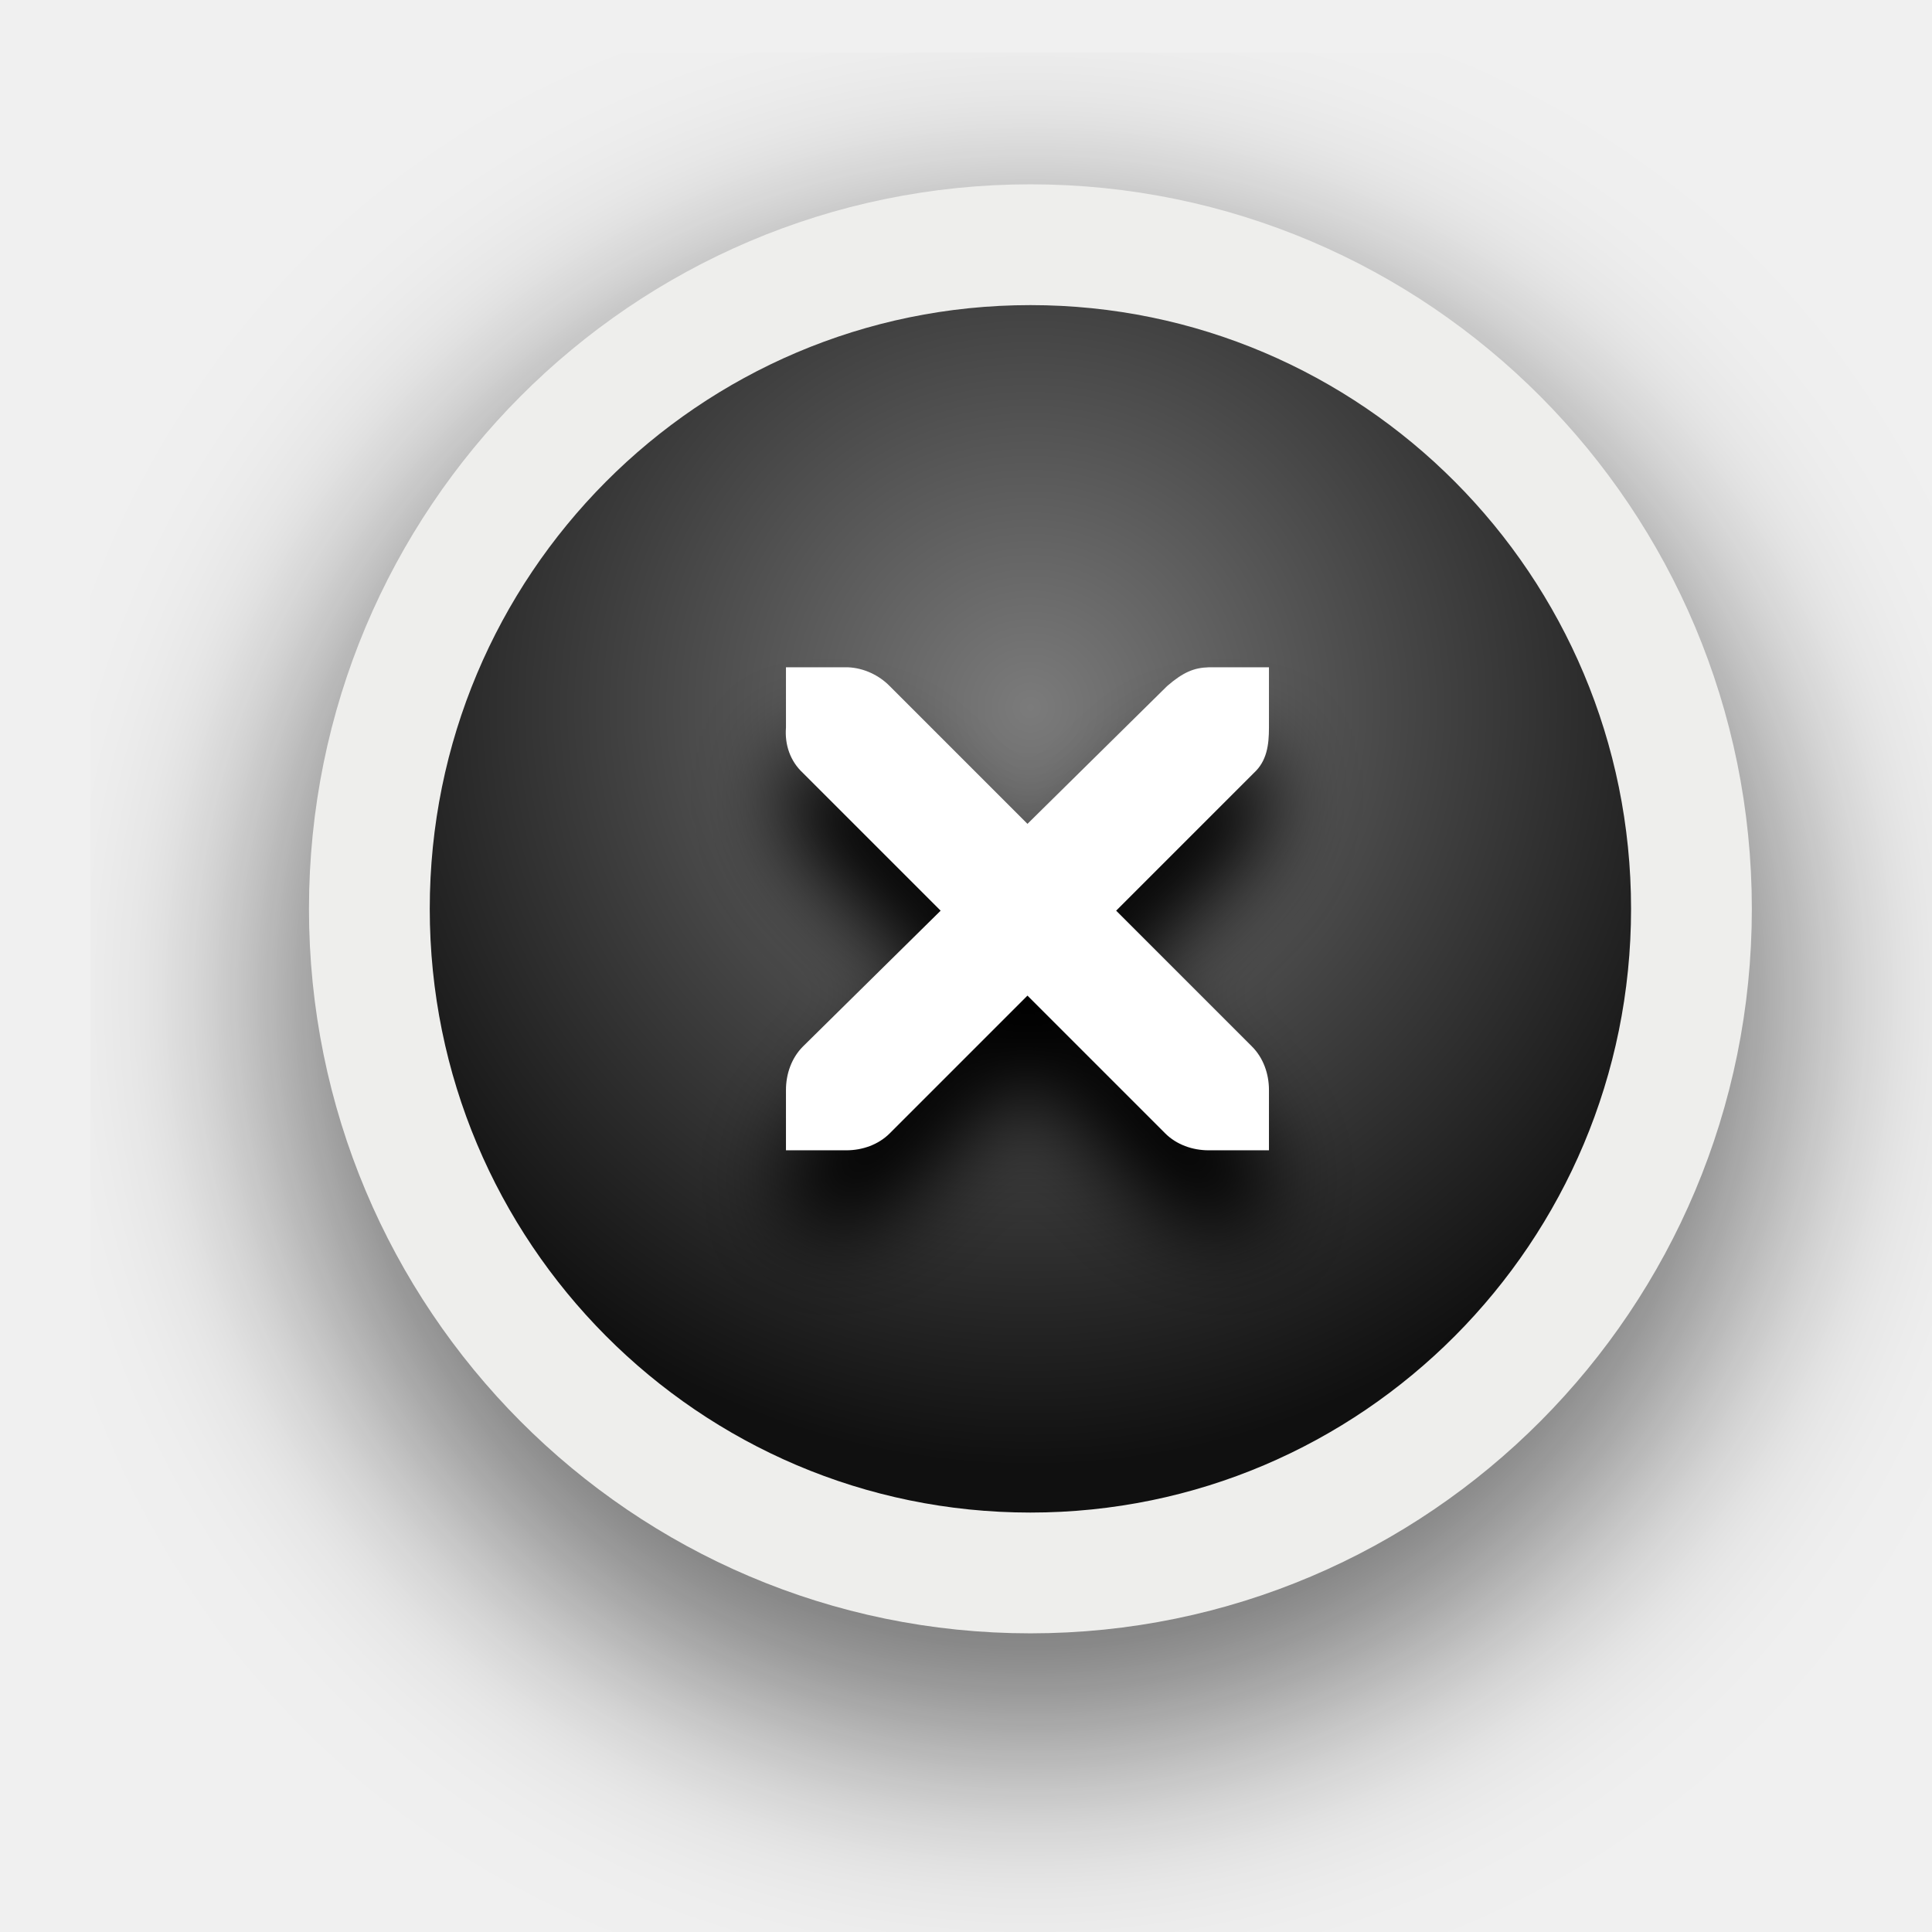
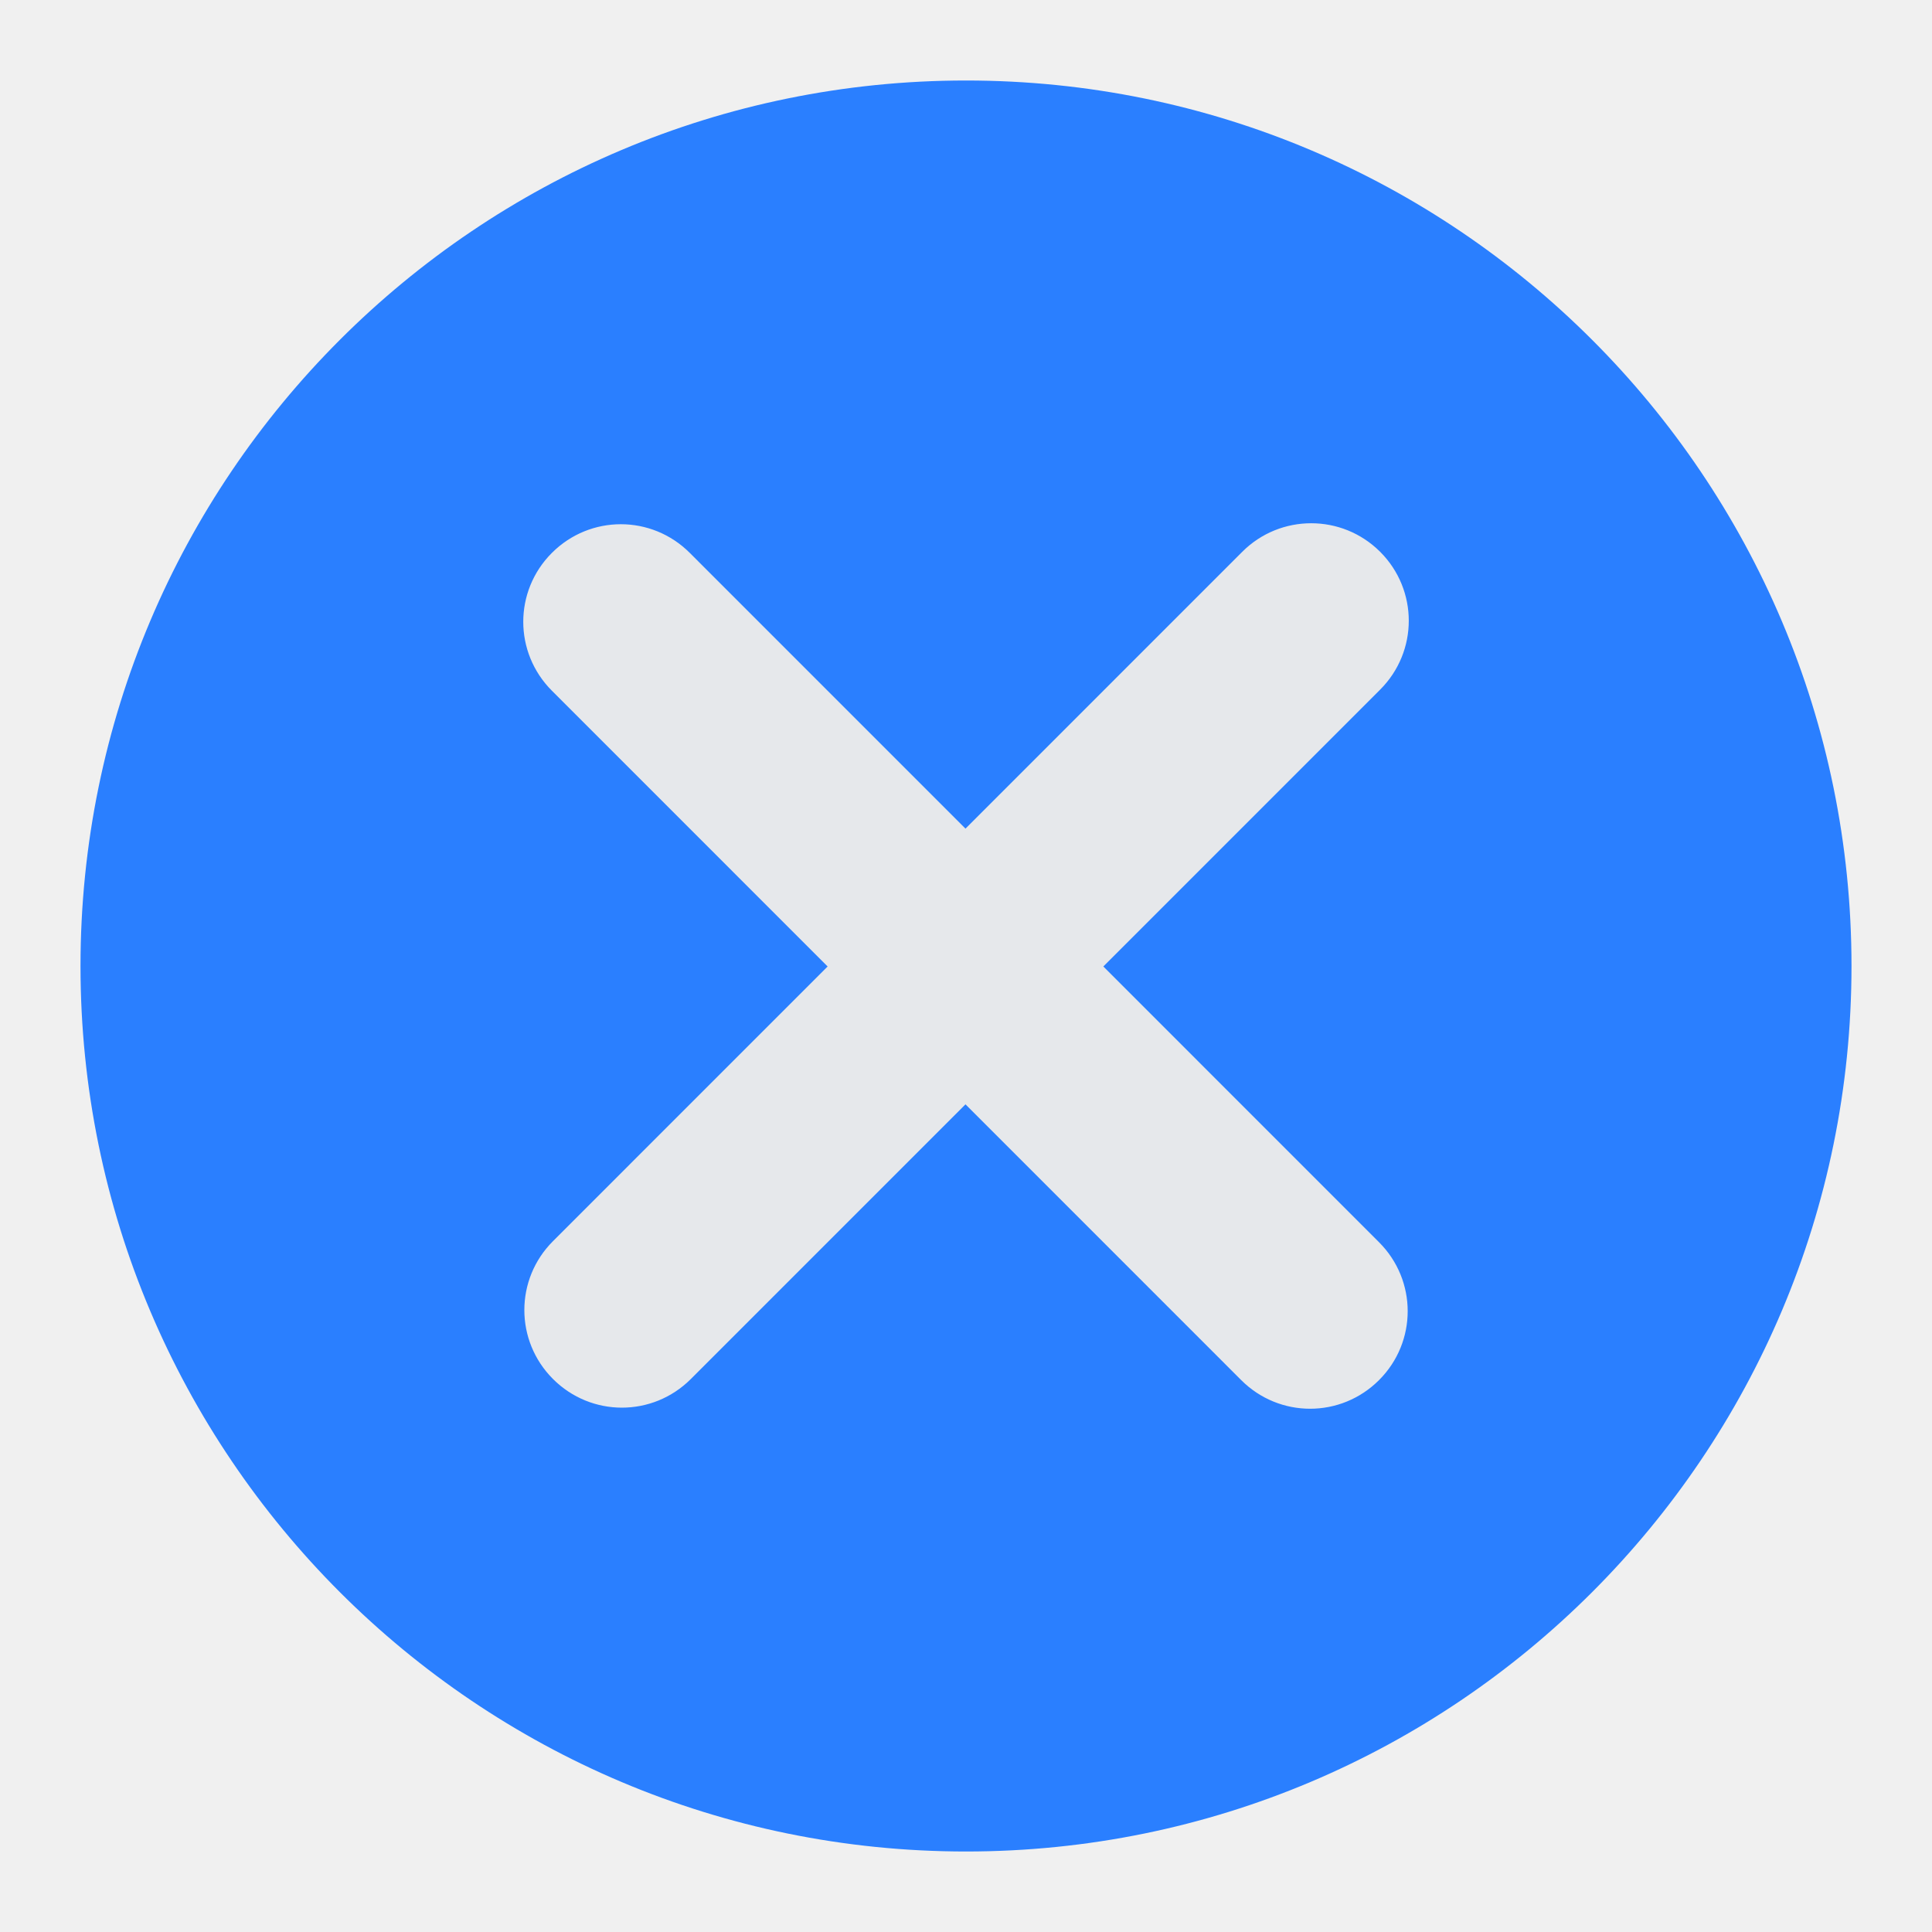
- <svg xmlns="http://www.w3.org/2000/svg" xmlns:xlink="http://www.w3.org/1999/xlink" version="1.0" id="Foreground" x="0px" y="0px" width="32" height="32" viewBox="0 0 23.273 23.273" enable-background="new 0 0 16 16" xml:space="preserve">
-   <defs id="defs2397">
-     <linearGradient id="linearGradient3173">
-       <stop style="stop-color:#c4c4c4;stop-opacity:1;" offset="0" id="stop3175" />
-       <stop style="stop-color:#ffffff;stop-opacity:1;" offset="1" id="stop3177" />
-     </linearGradient>
-     <filter color-interpolation-filters="sRGB" id="filter16494-4" x="-0.21" width="1.42" y="-0.209" height="1.418">
-       <feGaussianBlur stdDeviation="1.328" id="feGaussianBlur16496-8" />
-     </filter>
-     <radialGradient xlink:href="#linearGradient16498-6" id="radialGradient16504-1" cx="7.658" cy="5.819" fx="7.658" fy="5.819" r="8.693" gradientTransform="matrix(1.047434,0,0,1.05174,-0.3632615,-0.4203249)" gradientUnits="userSpaceOnUse" />
-     <linearGradient id="linearGradient16498-6">
-       <stop style="stop-color:#7b7b7b;stop-opacity:1" offset="0" id="stop16500-8" />
-       <stop style="stop-color:#101010;stop-opacity:1" offset="1" id="stop16502-0" />
-     </linearGradient>
-     <filter color-interpolation-filters="sRGB" id="filter16524-9" x="-0.213" width="1.426" y="-0.213" height="1.426">
-       <feGaussianBlur stdDeviation="0.71" id="feGaussianBlur16526-0" />
-     </filter>
-   </defs>
-   <g style="display:inline" id="g16402-8" transform="translate(4.753348,2.823893)">
-     <g id="g3175-4">
-       <path xlink:href="#path2394-32" style="opacity:0.53;color:#000000;fill:#000000;fill-opacity:1;fill-rule:nonzero;stroke:#000000;stroke-width:2.182;stroke-linecap:butt;stroke-linejoin:miter;stroke-miterlimit:4;stroke-opacity:1;stroke-dasharray:none;stroke-dashoffset:0;marker:none;visibility:visible;display:inline;overflow:visible;filter:url(#filter16494-4);enable-background:accumulate" id="path16480-5" d="m 7.656,0.125 c -4.397,0 -7.969,3.582 -7.969,8 0,4.418 3.571,8 7.969,8 4.397,0 7.969,-3.582 7.969,-8 0,-4.418 -3.571,-8 -7.969,-8 z" transform="translate(0,1.028519)" />
-       <path clip-rule="evenodd" d="m -0.304,8.124 c 0,-4.418 3.565,-8 7.963,-8 4.397,0 7.963,3.582 7.963,8 0,4.418 -3.565,8 -7.963,8 -4.397,0 -7.963,-3.582 -7.963,-8 z" id="path2394-32" style="color:#000000;fill:url(#radialGradient16504-1);fill-opacity:1;fill-rule:nonzero;stroke:#eeeeec;stroke-width:1.455;stroke-linecap:butt;stroke-linejoin:miter;stroke-miterlimit:4;stroke-opacity:1;stroke-dasharray:none;stroke-dashoffset:0;marker:none;visibility:visible;display:inline;overflow:visible;enable-background:accumulate" />
-       <g id="g3172-6" />
-     </g>
-     <g transform="matrix(0.7272727,0,0,0.7272727,2.368236,2.180325)" style="fill:#ffffff;fill-opacity:1;display:inline" id="g27275-6-6">
-       <g style="fill:#ffffff;fill-opacity:1;display:inline" id="g27277-1-1" transform="translate(-41,-760)">
-         <path xlink:href="#path27279-0-5" style="font-size:medium;font-style:normal;font-variant:normal;font-weight:normal;font-stretch:normal;text-indent:0;text-align:start;text-decoration:none;line-height:normal;letter-spacing:normal;word-spacing:normal;text-transform:none;direction:ltr;block-progression:tb;writing-mode:lr-tb;text-anchor:start;color:#bebebe;fill:#000000;fill-opacity:1;fill-rule:nonzero;stroke:none;stroke-width:1.781;marker:none;visibility:visible;display:inline;overflow:visible;filter:url(#filter16524-9);enable-background:new;font-family:Andale Mono;-inkscape-font-specification:Andale Mono" id="path16506-5" d="m 44.219,764.188 0,1 c -0.022,0.281 0.071,0.555 0.281,0.75 l 2.281,2.281 -2.281,2.25 c -0.188,0.188 -0.281,0.453 -0.281,0.719 l 0,1 1,0 c 0.265,0 0.531,-0.093 0.719,-0.281 L 48.219,769.625 50.5,771.906 c 0.188,0.188 0.453,0.281 0.719,0.281 l 1,0 0,-1 c -8e-6,-0.265 -0.093,-0.531 -0.281,-0.719 l -2.25,-2.25 2.281,-2.281 c 0.216,-0.199 0.25,-0.464 0.25,-0.75 l 0,-1 -1,0 c -0.241,0.007 -0.422,0.082 -0.688,0.312 l -2.312,2.281 L 45.938,764.5 c -0.178,-0.184 -0.433,-0.301 -0.688,-0.312 -0.01,-4.6e-4 -0.021,-1.2e-4 -0.031,0 l -1,0 z" transform="translate(0,1.353553)" />
-         <path style="font-size:medium;font-style:normal;font-variant:normal;font-weight:normal;font-stretch:normal;text-indent:0;text-align:start;text-decoration:none;line-height:normal;letter-spacing:normal;word-spacing:normal;text-transform:none;direction:ltr;block-progression:tb;writing-mode:lr-tb;text-anchor:start;color:#bebebe;fill:#ffffff;fill-opacity:1;fill-rule:nonzero;stroke:none;stroke-width:1.781;marker:none;visibility:visible;display:inline;overflow:visible;enable-background:new;font-family:Andale Mono;-inkscape-font-specification:Andale Mono" id="path27279-0-5" d="m 44.226,764.172 1,0 c 0.01,-1.2e-4 0.021,-4.6e-4 0.031,0 0.255,0.011 0.51,0.129 0.688,0.312 l 2.281,2.281 2.312,-2.281 c 0.266,-0.231 0.447,-0.305 0.688,-0.312 l 1,0 0,1 c 0,0.286 -0.034,0.551 -0.25,0.75 l -2.281,2.281 2.25,2.25 c 0.188,0.188 0.281,0.453 0.281,0.719 l 0,1 -1,0 c -0.265,-1e-5 -0.531,-0.093 -0.719,-0.281 l -2.281,-2.281 -2.281,2.281 c -0.188,0.188 -0.453,0.281 -0.719,0.281 l -1,0 0,-1 c -3e-6,-0.265 0.093,-0.531 0.281,-0.719 l 2.281,-2.25 -2.281,-2.281 c -0.211,-0.195 -0.303,-0.469 -0.281,-0.75 l 0,-1 z" />
-       </g>
-     </g>
-   </g>
+ <svg xmlns="http://www.w3.org/2000/svg" viewBox="0 0 48 48" height="48" width="48" version="1.1" id="svg2">
+   <defs id="defs6" />
+   <path style="fill:#2a7fff;fill-opacity:1;fill-rule:evenodd;stroke:none;stroke-width:2.5;stroke-linecap:butt;stroke-linejoin:miter;stroke-miterlimit:4;stroke-dasharray:none;stroke-opacity:1" d="M 24,2 A 22,22 0 0 0 2,24 22,22 0 0 0 24,46 a 22,22 0 0 0 22,-22 A 22,22 0 0 0 24,2 Z m 7.882,11.896 c 0.568,0 1.136,0.215 1.571,0.651 0.87,0.87 0.87,2.272 0,3.143 l -6.31,6.31 6.286,6.286 c 0.87,0.87 0.87,2.272 0,3.143 -0.87,0.87 -2.272,0.87 -3.143,0 L 24,27.143 17.739,33.404 c -0.87,0.87 -2.272,0.87 -3.143,0 -0.87,-0.87 -0.87,-2.272 0,-3.143 l 6.261,-6.261 -6.286,-6.286 c -0.87,-0.87 -0.87,-2.272 0,-3.143 0.87,-0.87 2.272,-0.87 3.143,0 L 24,20.857 30.31,14.547 c 0.435,-0.435 1.003,-0.651 1.571,-0.651 z" id="path3338" />
+   <path style="fill:#e6e8eb;fill-opacity:1;fill-rule:evenodd;stroke:none;stroke-width:2.5;stroke-linecap:butt;stroke-linejoin:miter;stroke-miterlimit:4;stroke-dasharray:none;stroke-opacity:1" d="m 32.576,13 c 0.619,0 1.238,0.235 1.713,0.709 0.949,0.949 0.949,2.477 0,3.425 l -6.877,6.878 6.85,6.851 c 0.949,0.949 0.949,2.477 0,3.425 -0.949,0.949 -2.476,0.949 -3.425,0 l -6.85,-6.851 -6.823,6.824 c -0.949,0.949 -2.476,0.949 -3.425,0 -0.949,-0.949 -0.949,-2.477 0,-3.425 l 6.823,-6.824 -6.85,-6.851 c -0.949,-0.949 -0.949,-2.477 0,-3.425 0.949,-0.949 2.476,-0.949 3.425,0 l 6.85,6.851 6.877,-6.878 c 0.474,-0.474 1.094,-0.709 1.713,-0.709 z" id="path3338-2" />
</svg>
